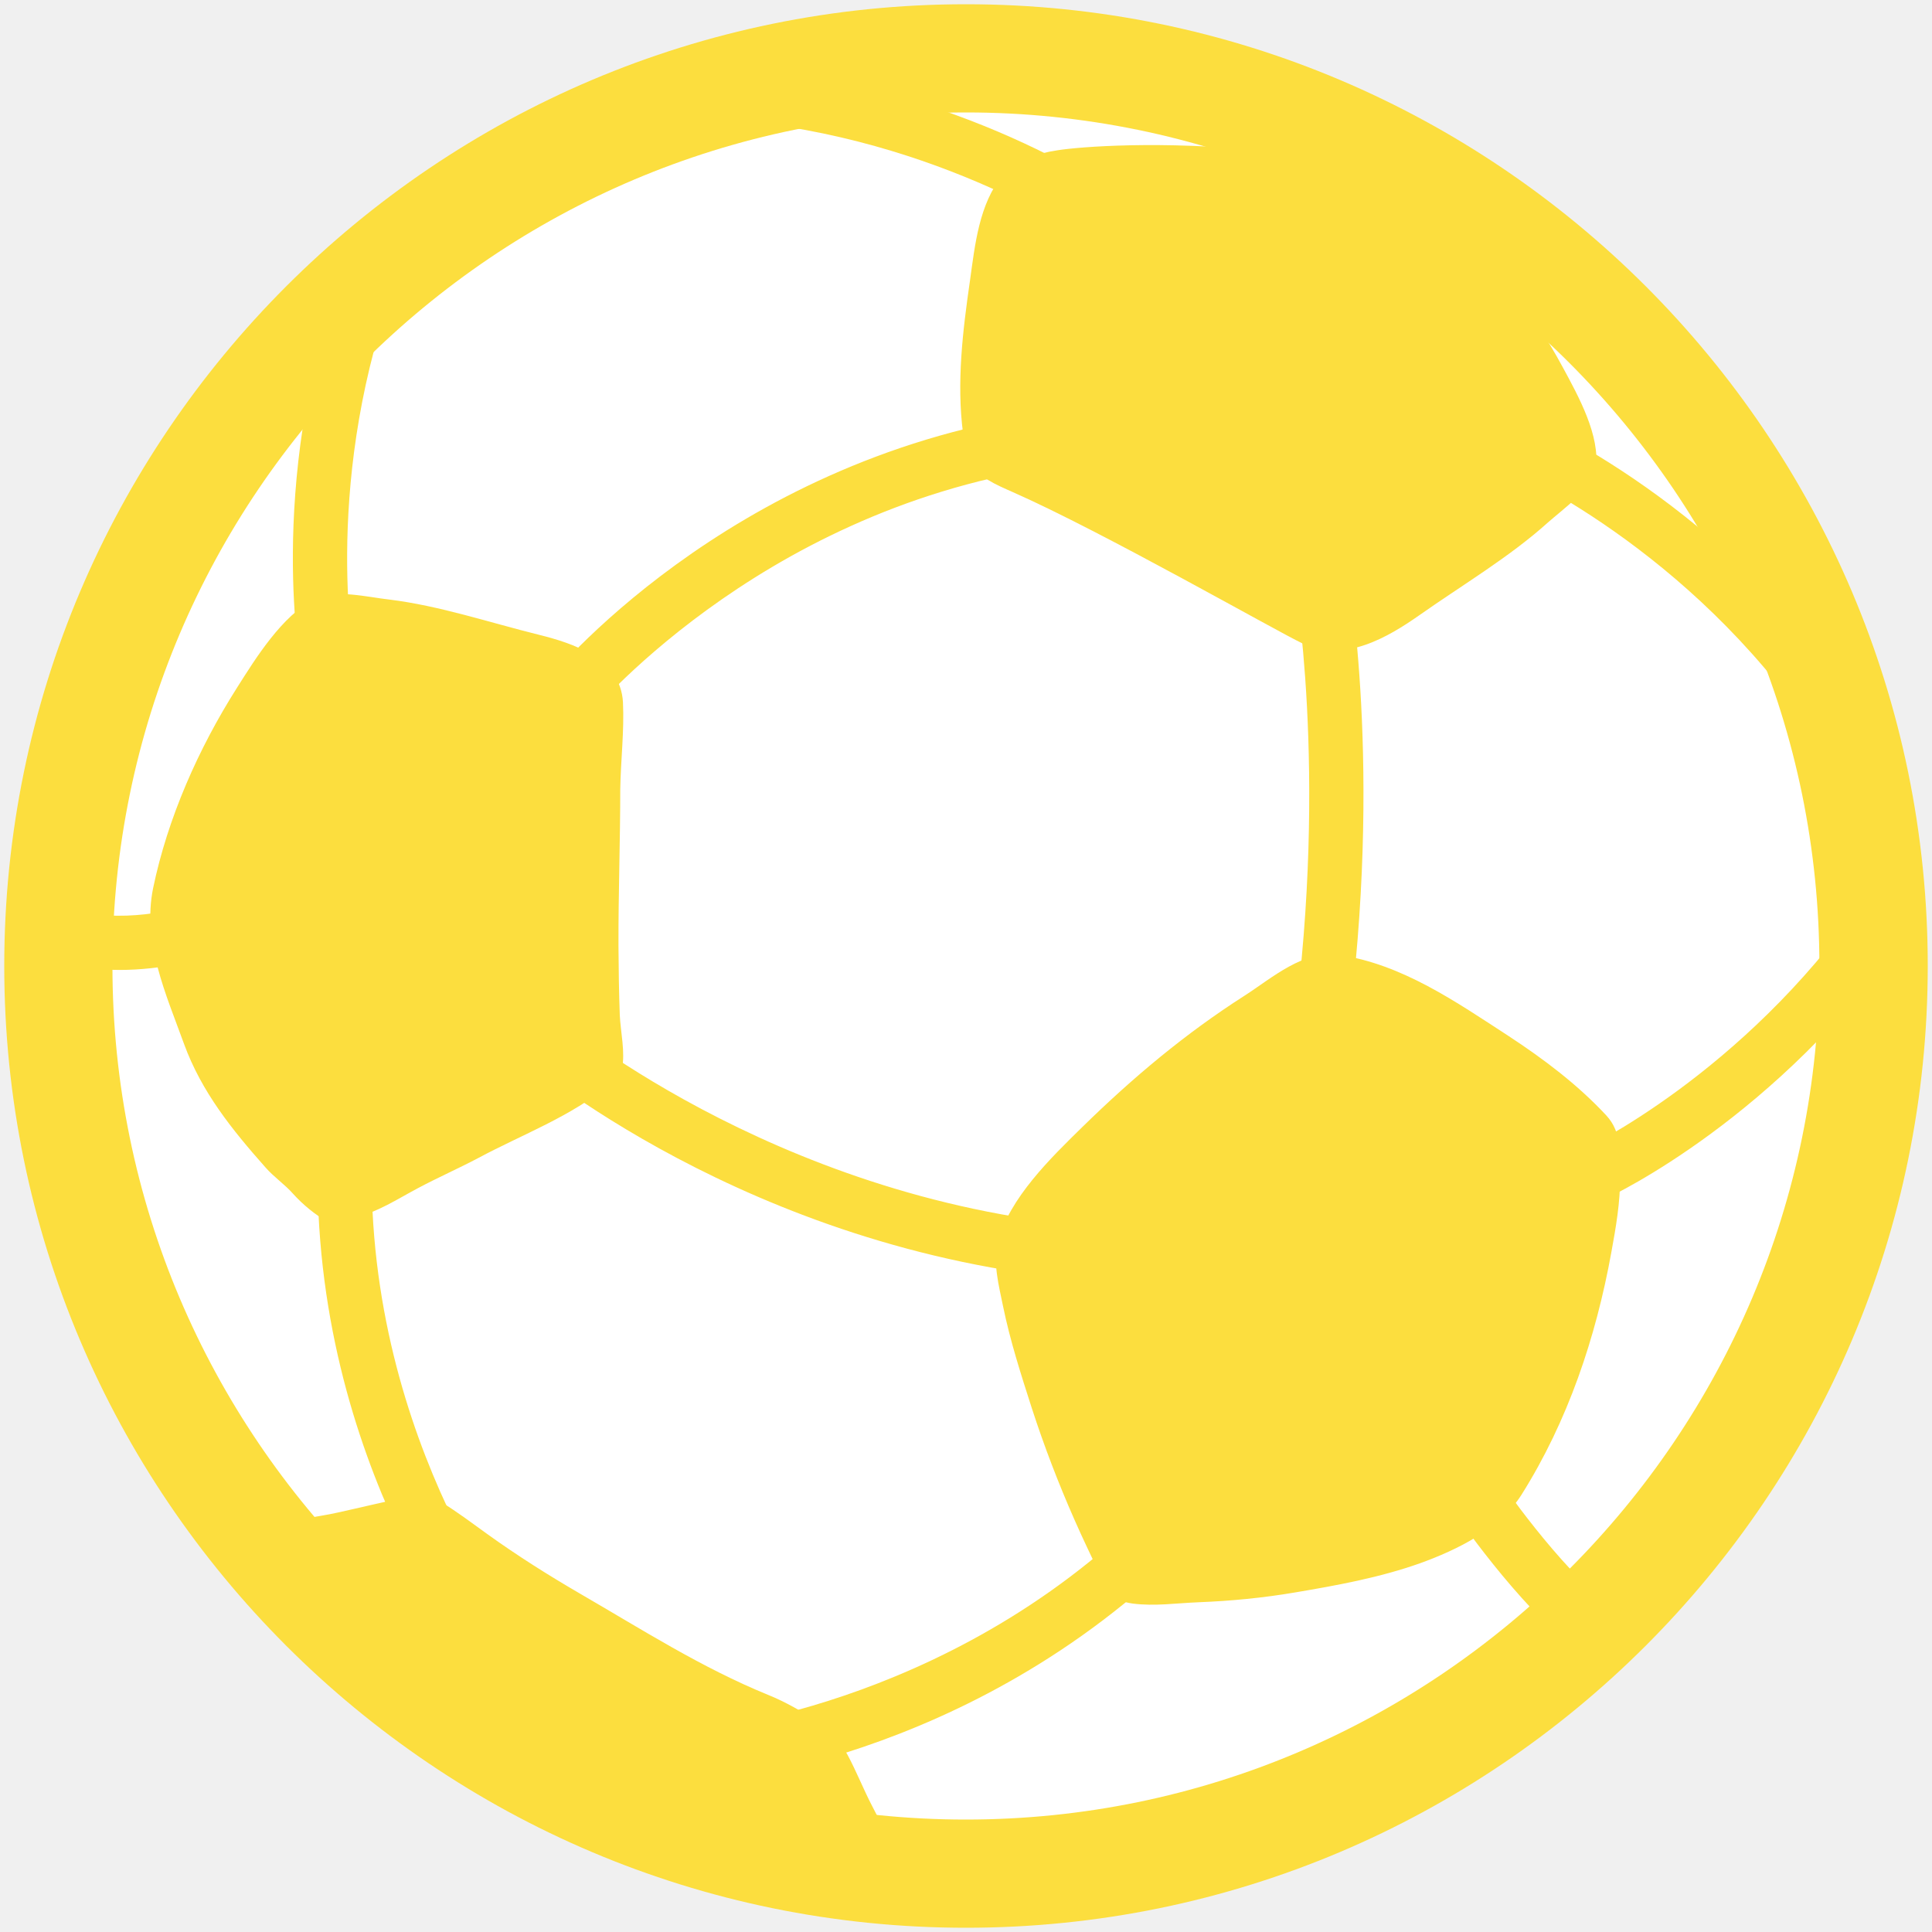
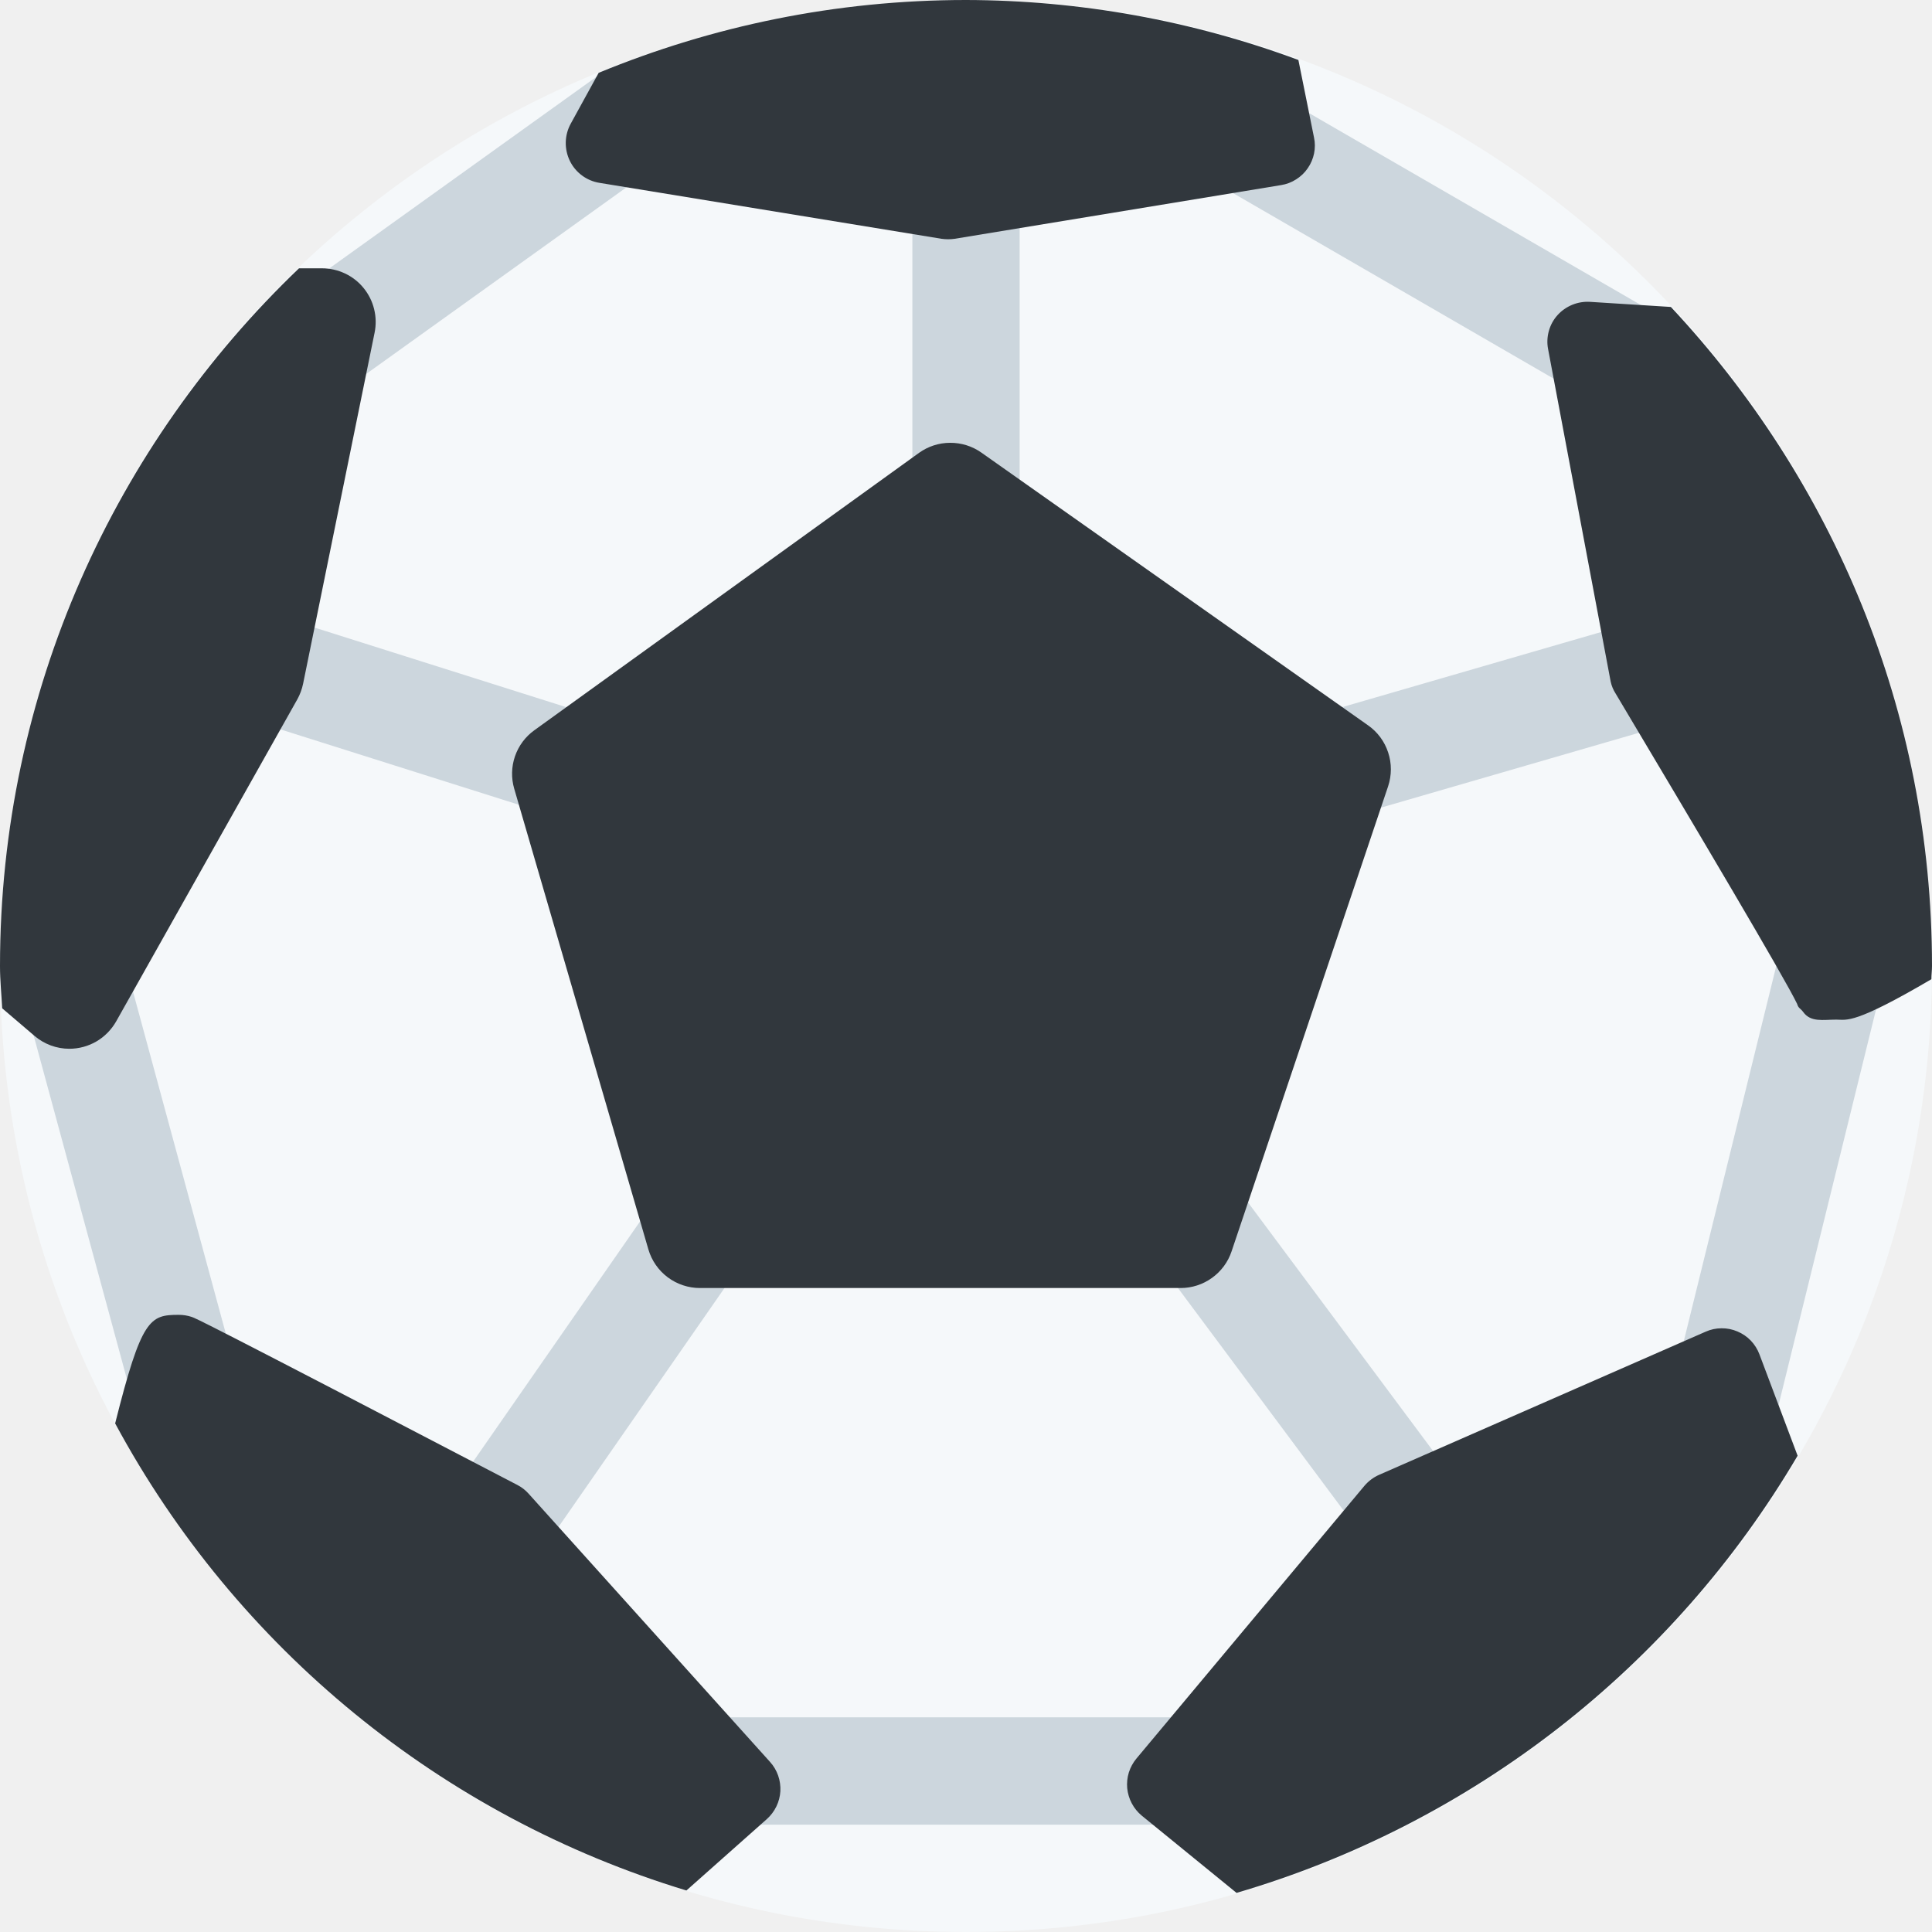
<svg xmlns="http://www.w3.org/2000/svg" width="25" height="25" viewBox="0 0 25 25" fill="none">
-   <g clip-path="url(#clip0_230_3154)">
-     <path d="M12.5 24.244C18.987 24.244 24.246 18.986 24.246 12.5C24.246 6.014 18.987 0.756 12.5 0.756C6.013 0.756 0.754 6.014 0.754 12.5C0.754 18.986 6.013 24.244 12.5 24.244Z" fill="white" />
-     <path d="M17.321 12.356C16.866 12.291 16.462 12.654 16.106 12.883C15.339 13.373 14.661 13.942 14.007 14.582C13.602 14.979 13.056 15.506 12.911 16.076C12.845 16.34 12.927 16.643 12.979 16.901C13.071 17.35 13.212 17.787 13.352 18.223C13.511 18.712 13.695 19.193 13.903 19.664C14.007 19.901 14.12 20.135 14.231 20.369C14.335 20.588 14.403 20.717 14.657 20.75C14.942 20.787 15.227 20.744 15.511 20.733C15.929 20.717 16.347 20.676 16.759 20.606C17.304 20.514 17.852 20.414 18.374 20.229C18.856 20.055 19.409 19.785 19.688 19.342C20.288 18.389 20.651 17.307 20.851 16.203C20.909 15.885 20.966 15.561 20.964 15.235C20.966 14.947 20.991 14.652 20.784 14.432C20.413 14.033 19.974 13.703 19.518 13.404C18.845 12.967 18.14 12.473 17.321 12.356ZM4.069 7.75C3.645 7.975 3.313 8.51 3.065 8.902C2.569 9.684 2.169 10.586 1.981 11.494C1.839 12.19 2.149 12.867 2.382 13.51C2.608 14.129 3.003 14.619 3.435 15.106C3.544 15.231 3.683 15.324 3.792 15.447C3.917 15.586 4.075 15.717 4.239 15.809C4.356 15.875 4.462 15.785 4.581 15.758C4.895 15.682 5.13 15.522 5.415 15.371C5.671 15.235 5.935 15.119 6.192 14.983C6.745 14.686 7.403 14.442 7.886 14.033C7.948 13.981 8.03 13.914 8.048 13.83C8.093 13.621 8.03 13.35 8.02 13.137C8.009 12.838 8.005 12.541 8.003 12.242C8.001 11.567 8.026 10.891 8.026 10.215C8.032 9.838 8.079 9.463 8.061 9.086C8.03 8.526 7.425 8.326 6.97 8.213C6.331 8.055 5.688 7.838 5.036 7.758C4.767 7.729 4.321 7.617 4.069 7.75ZM20.649 6.065C20.71 5.641 20.427 5.131 20.222 4.752C19.815 3.996 19.233 3.254 18.507 2.664C17.952 2.213 17.136 2.029 16.376 1.953C15.015 1.815 13.976 1.899 13.688 1.944C13.399 1.988 13.128 2.076 12.974 2.268C12.669 2.639 12.616 3.17 12.552 3.627C12.458 4.279 12.376 4.951 12.462 5.608C12.476 5.725 12.493 5.879 12.55 5.983C12.657 6.174 12.884 6.27 13.108 6.369C14.272 6.883 16.493 8.154 16.854 8.326C17.393 8.586 17.968 8.24 18.366 7.961C18.919 7.572 19.534 7.207 20.022 6.768C20.224 6.588 20.612 6.315 20.649 6.065ZM3.929 20.594C3.976 20.666 4.02 20.721 4.093 20.776C4.208 20.863 4.317 20.953 4.427 21.049C5.382 21.887 6.501 22.518 7.61 23.123C7.944 23.307 8.263 23.494 8.602 23.664C8.97 23.846 9.349 23.969 9.743 24.078C10.011 24.152 10.282 24.225 10.559 24.252C10.817 24.277 11.081 24.338 11.341 24.342C11.489 24.344 11.626 24.338 11.77 24.319C11.7 24.205 11.638 24.061 11.577 23.94C11.481 23.75 11.384 23.559 11.286 23.371C11.173 23.154 11.085 22.928 10.97 22.713C10.88 22.549 10.763 22.379 10.601 22.283C10.384 22.154 10.177 22.027 9.94 21.932C9.077 21.58 8.304 21.084 7.501 20.619C7.095 20.383 6.696 20.131 6.313 19.856C6.108 19.709 5.909 19.557 5.692 19.426C5.647 19.397 5.602 19.361 5.55 19.354C5.503 19.346 5.431 19.348 5.384 19.354C5.341 19.36 5.29 19.367 5.249 19.375C4.968 19.434 4.663 19.508 4.372 19.572C4.095 19.635 3.784 19.656 3.518 19.758C3.415 19.797 3.427 19.856 3.468 19.945C3.53 20.086 3.622 20.215 3.718 20.332C3.782 20.416 3.862 20.494 3.929 20.594Z" fill="#FCDE3E" />
-     <path d="M7.307 9.437C7.241 9.437 7.176 9.419 7.12 9.384C7.064 9.348 7.019 9.298 6.991 9.238C6.962 9.179 6.951 9.112 6.959 9.047C6.966 8.981 6.992 8.919 7.034 8.867C7.129 8.75 9.383 5.988 13.415 5.363C13.46 5.356 13.506 5.358 13.551 5.369C13.595 5.38 13.637 5.4 13.675 5.427C13.711 5.454 13.743 5.489 13.767 5.528C13.79 5.567 13.806 5.611 13.813 5.656C13.82 5.702 13.818 5.748 13.807 5.792C13.796 5.837 13.776 5.879 13.749 5.916C13.722 5.953 13.688 5.984 13.648 6.008C13.609 6.032 13.566 6.048 13.52 6.055C9.768 6.639 7.6 9.281 7.579 9.307C7.508 9.392 7.409 9.437 7.307 9.437ZM6.475 21.699C6.374 21.699 6.272 21.656 6.204 21.57C6.108 21.453 3.887 18.664 4.128 14.594C4.139 14.4 4.303 14.252 4.497 14.264C4.69 14.275 4.837 14.441 4.825 14.635C4.602 18.437 6.725 21.103 6.747 21.129C6.87 21.279 6.844 21.5 6.696 21.621C6.631 21.672 6.553 21.699 6.475 21.699ZM9.116 23.074C8.936 23.074 8.784 22.937 8.768 22.754C8.753 22.56 8.895 22.39 9.088 22.375C9.122 22.373 12.524 22.053 15.106 19.267C15.17 19.2 15.258 19.16 15.35 19.156C15.443 19.153 15.534 19.187 15.602 19.25C15.745 19.381 15.752 19.603 15.62 19.746C12.846 22.734 9.295 23.06 9.147 23.074C9.135 23.072 9.126 23.074 9.116 23.074ZM4.251 9.017C4.087 9.017 3.94 8.902 3.909 8.734C3.889 8.637 3.448 6.322 4.399 3.58C4.463 3.396 4.661 3.299 4.844 3.363C5.026 3.428 5.124 3.625 5.061 3.808C4.17 6.375 4.59 8.576 4.596 8.6C4.633 8.789 4.51 8.975 4.319 9.012C4.297 9.016 4.274 9.017 4.251 9.017ZM14.428 3.273C14.356 3.273 14.282 3.25 14.221 3.203C14.204 3.191 12.381 1.869 9.692 1.574C9.501 1.555 9.36 1.381 9.381 1.189C9.401 0.996 9.575 0.859 9.766 0.879C12.653 1.193 14.555 2.58 14.635 2.639C14.79 2.754 14.823 2.973 14.708 3.129C14.641 3.225 14.536 3.273 14.428 3.273ZM23.268 8.971C23.167 8.971 23.065 8.926 22.995 8.84C21.288 6.728 19.198 5.918 19.178 5.91C19.091 5.877 19.021 5.811 18.983 5.727C18.944 5.642 18.941 5.546 18.973 5.459C19.042 5.277 19.245 5.187 19.424 5.254C19.518 5.289 21.713 6.141 23.538 8.398C23.661 8.549 23.635 8.769 23.485 8.891C23.422 8.945 23.344 8.971 23.268 8.971ZM17.087 13.705C17.073 13.705 17.055 13.703 17.042 13.701C16.996 13.695 16.952 13.68 16.912 13.657C16.872 13.634 16.837 13.604 16.809 13.567C16.782 13.531 16.761 13.489 16.749 13.445C16.738 13.4 16.735 13.354 16.741 13.309C17.188 9.961 16.749 7.488 16.743 7.463C16.708 7.273 16.833 7.09 17.024 7.057C17.215 7.019 17.397 7.148 17.432 7.338C17.45 7.443 17.897 9.945 17.434 13.402C17.411 13.578 17.26 13.705 17.087 13.705ZM14.047 16.564C14.036 16.564 14.028 16.564 14.016 16.562C9.665 16.178 6.801 13.723 6.68 13.619C6.61 13.558 6.567 13.472 6.561 13.379C6.554 13.287 6.585 13.195 6.645 13.125C6.772 12.978 6.993 12.963 7.139 13.09C7.169 13.113 9.961 15.502 14.079 15.865C14.168 15.874 14.251 15.916 14.31 15.984C14.369 16.052 14.4 16.14 14.396 16.23C14.392 16.319 14.353 16.404 14.289 16.467C14.224 16.529 14.137 16.564 14.047 16.564ZM1.549 12.551C1.254 12.551 0.932 12.514 0.631 12.398C0.545 12.366 0.474 12.3 0.436 12.215C0.397 12.13 0.394 12.034 0.426 11.947C0.497 11.768 0.696 11.676 0.879 11.742C1.524 11.988 2.385 11.736 2.395 11.734C2.579 11.68 2.774 11.783 2.829 11.971C2.885 12.154 2.78 12.35 2.596 12.406C2.567 12.414 2.106 12.551 1.549 12.551ZM20.639 15.539C20.506 15.539 20.381 15.463 20.323 15.336C20.241 15.162 20.319 14.953 20.493 14.871C20.512 14.861 22.547 13.898 24.096 11.68C24.206 11.519 24.424 11.48 24.583 11.592C24.741 11.703 24.78 11.92 24.671 12.078C23.01 14.459 20.878 15.463 20.788 15.506C20.737 15.527 20.688 15.539 20.639 15.539ZM20.639 21.451C20.561 21.451 20.483 21.426 20.417 21.375C19.616 20.744 18.84 19.598 18.807 19.551C18.698 19.387 18.741 19.164 18.905 19.053C19.067 18.943 19.292 18.986 19.401 19.152C19.409 19.162 20.147 20.252 20.86 20.812C21.014 20.935 21.042 21.16 20.921 21.316C20.848 21.402 20.745 21.451 20.639 21.451Z" fill="#FCDE3E" />
-     <path d="M12.5 24.945C5.637 24.945 0.055 19.363 0.055 12.5C0.055 5.639 5.637 0.055 12.5 0.055C19.363 0.055 24.945 5.639 24.945 12.498C24.945 19.363 19.361 24.945 12.5 24.945ZM12.5 1.455C6.41 1.455 1.455 6.41 1.455 12.5C1.455 18.59 6.408 23.545 12.498 23.545C18.588 23.545 23.543 18.59 23.543 12.5C23.545 6.41 18.588 1.455 12.5 1.455Z" fill="#FCDE3E" />
+   <g clip-path="url(#clip0_687_3208)">
+     <path d="M12.5 25C19.404 25 25 19.404 25 12.5C25 5.596 19.404 0 12.5 0C5.596 0 0 5.596 0 12.5C0 19.404 5.596 25 12.5 25Z" fill="#F5F8FA" />
+     <path d="M12.5 7.639C12.316 7.639 12.139 7.566 12.009 7.435C11.879 7.305 11.806 7.128 11.806 6.944V2.083C11.806 1.899 11.879 1.722 12.009 1.592C12.139 1.462 12.316 1.389 12.5 1.389C12.684 1.389 12.861 1.462 12.991 1.592C13.121 1.722 13.194 1.899 13.194 2.083V6.944C13.194 7.128 13.121 7.305 12.991 7.435C12.861 7.566 12.684 7.639 12.5 7.639ZM7.928 10.764C7.857 10.764 7.787 10.753 7.719 10.731L2.135 8.966C1.959 8.91 1.813 8.787 1.728 8.624C1.643 8.46 1.626 8.27 1.682 8.094C1.737 7.919 1.86 7.772 2.024 7.687C2.187 7.602 2.378 7.586 2.553 7.641L8.138 9.407C8.297 9.457 8.432 9.561 8.52 9.702C8.607 9.843 8.642 10.011 8.616 10.175C8.591 10.339 8.508 10.489 8.381 10.597C8.255 10.705 8.095 10.764 7.928 10.764ZM17.39 10.562C17.224 10.561 17.063 10.5 16.937 10.39C16.811 10.28 16.729 10.129 16.706 9.964C16.682 9.799 16.719 9.631 16.809 9.491C16.9 9.35 17.037 9.247 17.197 9.2L21.885 7.84C22.061 7.792 22.249 7.814 22.408 7.903C22.568 7.993 22.686 8.141 22.736 8.316C22.787 8.492 22.767 8.68 22.68 8.841C22.593 9.001 22.446 9.121 22.271 9.174L17.583 10.534C17.521 10.552 17.456 10.562 17.39 10.562ZM18.78 20.949C18.672 20.949 18.565 20.924 18.468 20.875C18.371 20.827 18.287 20.756 18.222 20.669L14.431 15.577C14.375 15.504 14.333 15.42 14.309 15.331C14.285 15.242 14.28 15.149 14.292 15.057C14.304 14.966 14.335 14.878 14.382 14.798C14.429 14.719 14.491 14.649 14.565 14.594C14.639 14.539 14.724 14.499 14.813 14.477C14.903 14.455 14.996 14.451 15.088 14.465C15.179 14.48 15.266 14.512 15.345 14.56C15.423 14.609 15.491 14.673 15.545 14.748L19.336 19.84C19.413 19.943 19.459 20.066 19.471 20.194C19.482 20.322 19.457 20.451 19.4 20.566C19.342 20.681 19.253 20.778 19.144 20.845C19.035 20.913 18.909 20.949 18.78 20.949ZM6.076 20.892C5.949 20.891 5.825 20.857 5.716 20.791C5.608 20.725 5.519 20.631 5.461 20.518C5.402 20.406 5.375 20.28 5.383 20.153C5.391 20.026 5.434 19.905 5.506 19.8L9.065 14.679C9.116 14.602 9.182 14.536 9.259 14.485C9.336 14.433 9.423 14.398 9.514 14.38C9.604 14.363 9.698 14.364 9.788 14.383C9.879 14.402 9.964 14.44 10.04 14.492C10.116 14.545 10.181 14.613 10.231 14.691C10.28 14.769 10.314 14.856 10.329 14.947C10.344 15.038 10.341 15.132 10.32 15.222C10.299 15.312 10.26 15.397 10.206 15.471L6.647 20.593C6.583 20.685 6.497 20.761 6.398 20.813C6.299 20.865 6.188 20.892 6.076 20.892ZM2.431 18.793C2.125 18.793 1.844 18.589 1.76 18.28L0.241 12.682C0.217 12.594 0.211 12.502 0.222 12.411C0.234 12.321 0.264 12.234 0.309 12.155C0.354 12.075 0.415 12.006 0.487 11.95C0.559 11.895 0.642 11.854 0.73 11.83C0.818 11.806 0.91 11.8 1 11.811C1.091 11.823 1.178 11.852 1.257 11.898C1.336 11.943 1.406 12.004 1.461 12.076C1.517 12.148 1.558 12.23 1.582 12.319L3.101 17.917C3.13 18.02 3.133 18.128 3.113 18.233C3.092 18.338 3.048 18.436 2.983 18.521C2.918 18.606 2.834 18.675 2.739 18.722C2.643 18.769 2.537 18.793 2.431 18.793ZM15.278 23.611H9.028C8.844 23.611 8.667 23.538 8.537 23.407C8.406 23.277 8.333 23.101 8.333 22.916C8.333 22.732 8.406 22.556 8.537 22.425C8.667 22.295 8.844 22.222 9.028 22.222H15.278C15.462 22.222 15.639 22.295 15.769 22.425C15.899 22.556 15.972 22.732 15.972 22.916C15.972 23.101 15.899 23.277 15.769 23.407C15.639 23.538 15.462 23.611 15.278 23.611ZM22.31 18.837C22.204 18.837 22.1 18.813 22.006 18.767C21.911 18.721 21.828 18.654 21.763 18.571C21.698 18.488 21.652 18.391 21.631 18.288C21.608 18.185 21.61 18.078 21.635 17.976L23.111 11.987C23.131 11.896 23.169 11.81 23.222 11.734C23.276 11.658 23.344 11.594 23.422 11.545C23.501 11.496 23.589 11.463 23.681 11.448C23.772 11.434 23.866 11.438 23.956 11.46C24.046 11.482 24.131 11.522 24.205 11.578C24.28 11.633 24.342 11.703 24.389 11.783C24.436 11.864 24.466 11.952 24.478 12.044C24.49 12.136 24.484 12.23 24.459 12.319L22.983 18.309C22.905 18.625 22.622 18.837 22.31 18.837ZM21.05 5.339C20.928 5.339 20.808 5.307 20.703 5.246L15.451 2.207C15.372 2.162 15.303 2.101 15.248 2.028C15.192 1.956 15.152 1.873 15.128 1.785C15.105 1.697 15.099 1.605 15.111 1.515C15.123 1.424 15.153 1.337 15.199 1.258C15.244 1.179 15.305 1.11 15.377 1.054C15.45 0.999 15.532 0.958 15.62 0.934C15.708 0.911 15.8 0.905 15.891 0.917C15.981 0.929 16.068 0.959 16.147 1.005L21.399 4.043C21.531 4.119 21.635 4.237 21.693 4.379C21.752 4.52 21.762 4.677 21.722 4.825C21.682 4.972 21.595 5.103 21.473 5.196C21.352 5.289 21.203 5.339 21.05 5.339ZM3.82 5.339C3.673 5.339 3.53 5.292 3.411 5.206C3.291 5.119 3.203 4.997 3.158 4.857C3.113 4.717 3.113 4.566 3.159 4.427C3.206 4.287 3.295 4.165 3.415 4.08L7.712 0.998C7.862 0.898 8.044 0.861 8.221 0.893C8.398 0.926 8.556 1.025 8.661 1.171C8.766 1.318 8.81 1.499 8.784 1.677C8.758 1.855 8.664 2.016 8.522 2.126L4.224 5.208C4.107 5.293 3.965 5.338 3.82 5.339Z" fill="#CCD6DD" />
+     <path d="M17.703 9.386L12.698 5.856C12.58 5.773 12.439 5.729 12.294 5.73C12.15 5.73 12.009 5.776 11.892 5.86L6.915 9.449C6.798 9.533 6.711 9.65 6.664 9.786C6.617 9.922 6.614 10.069 6.654 10.206L8.39 16.167C8.432 16.311 8.52 16.438 8.64 16.528C8.76 16.618 8.907 16.667 9.057 16.667H15.278C15.423 16.667 15.565 16.621 15.683 16.536C15.801 16.451 15.89 16.332 15.936 16.194L17.962 10.175C18.009 10.033 18.01 9.88 17.963 9.738C17.917 9.596 17.826 9.472 17.703 9.386ZM0.897 13.571C1.021 13.571 1.142 13.538 1.248 13.476C1.354 13.414 1.442 13.324 1.503 13.217L3.847 9.05C3.882 8.987 3.907 8.919 3.922 8.848L4.847 4.306C4.868 4.205 4.866 4.1 4.841 4C4.817 3.9 4.77 3.807 4.705 3.727C4.64 3.647 4.558 3.583 4.465 3.539C4.371 3.495 4.27 3.472 4.167 3.472H3.869C1.49 5.748 0 8.947 0 12.5C0 12.685 0.019 12.865 0.028 13.047L0.446 13.404C0.572 13.512 0.733 13.571 0.897 13.571ZM7.373 2.08C7.409 2.155 7.463 2.22 7.53 2.27C7.597 2.32 7.675 2.353 7.757 2.366L12.184 3.09C12.24 3.098 12.297 3.098 12.353 3.09L16.578 2.395C16.647 2.384 16.713 2.359 16.772 2.321C16.831 2.284 16.883 2.235 16.922 2.177C16.962 2.12 16.99 2.054 17.004 1.986C17.018 1.917 17.018 1.846 17.003 1.778L16.801 0.776C15.424 0.265 13.968 0.003 12.5 0C10.816 0 9.213 0.338 7.747 0.942L7.385 1.601C7.345 1.674 7.323 1.756 7.321 1.839C7.319 1.922 7.337 2.005 7.373 2.08ZM21.621 3.972L20.576 3.906C20.497 3.901 20.418 3.914 20.345 3.944C20.272 3.974 20.206 4.02 20.154 4.078C20.101 4.137 20.063 4.207 20.042 4.283C20.021 4.359 20.017 4.439 20.032 4.516L20.842 8.82C20.854 8.876 20.876 8.928 20.907 8.976C21.943 10.715 23.096 12.657 23.255 12.991C23.271 13.049 23.298 13.046 23.334 13.096C23.431 13.231 23.592 13.194 23.759 13.194H23.764C23.901 13.194 23.988 13.26 24.992 12.671C24.992 12.614 25 12.558 25 12.5C25 9.199 23.711 6.206 21.621 3.972ZM10.098 23.178C10.105 23.039 10.058 22.903 9.965 22.8L6.84 19.328C6.799 19.282 6.749 19.243 6.694 19.215C2.607 17.083 2.531 17.058 2.481 17.041C2.427 17.023 2.37 17.014 2.313 17.014C1.94 17.014 1.831 17.059 1.49 18.419C3.06 21.331 5.717 23.503 8.882 24.463L9.924 23.538C10.027 23.445 10.09 23.316 10.098 23.178ZM22.482 17.229C22.417 17.201 22.347 17.187 22.276 17.188C22.205 17.188 22.136 17.203 22.071 17.232L17.846 19.084C17.773 19.116 17.708 19.165 17.656 19.226L14.705 22.756C14.661 22.809 14.628 22.87 14.607 22.936C14.587 23.002 14.58 23.071 14.586 23.139C14.593 23.208 14.613 23.275 14.645 23.335C14.677 23.396 14.721 23.45 14.774 23.494C15.249 23.882 15.65 24.209 16.001 24.494C19.052 23.599 21.648 21.576 23.261 18.837L22.767 17.525C22.742 17.459 22.704 17.398 22.655 17.347C22.606 17.296 22.547 17.256 22.482 17.229Z" fill="#31373D" />
  </g>
  <defs>
-     <clipPath id="clip0_230_3154">
+     <clipPath id="clip0_687_3208">
      <rect width="25" height="25" fill="white" />
    </clipPath>
  </defs>
</svg>
